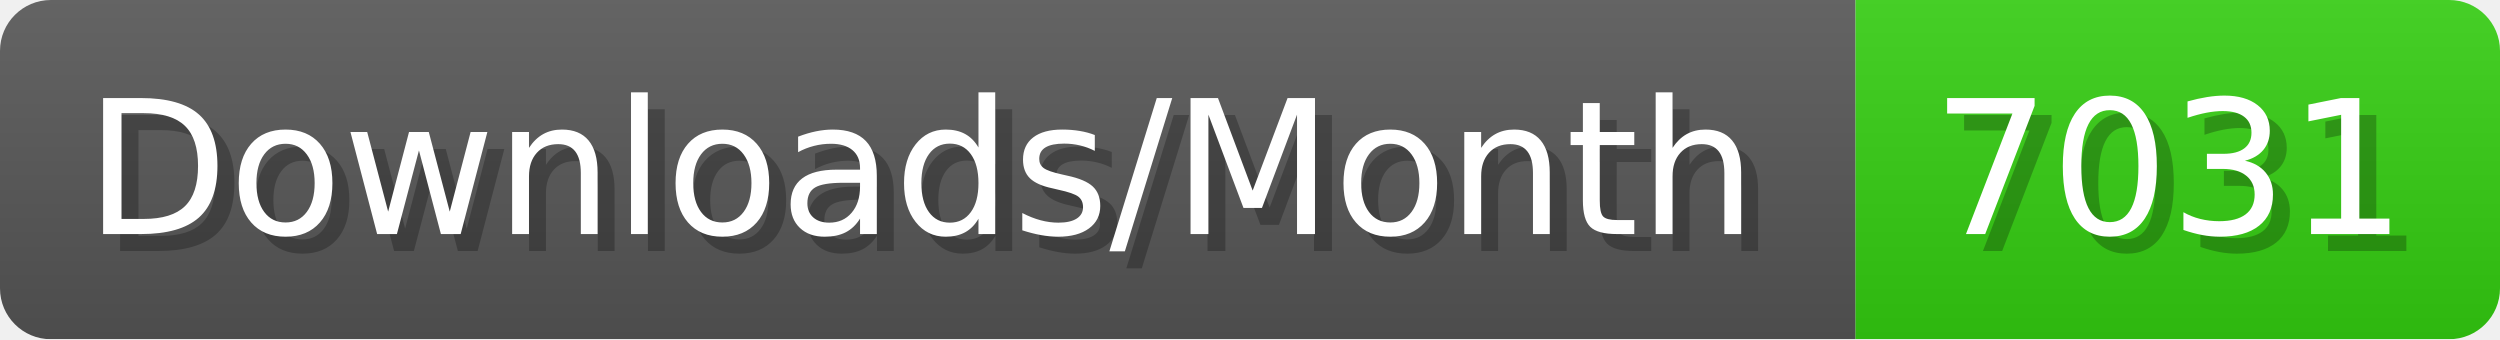
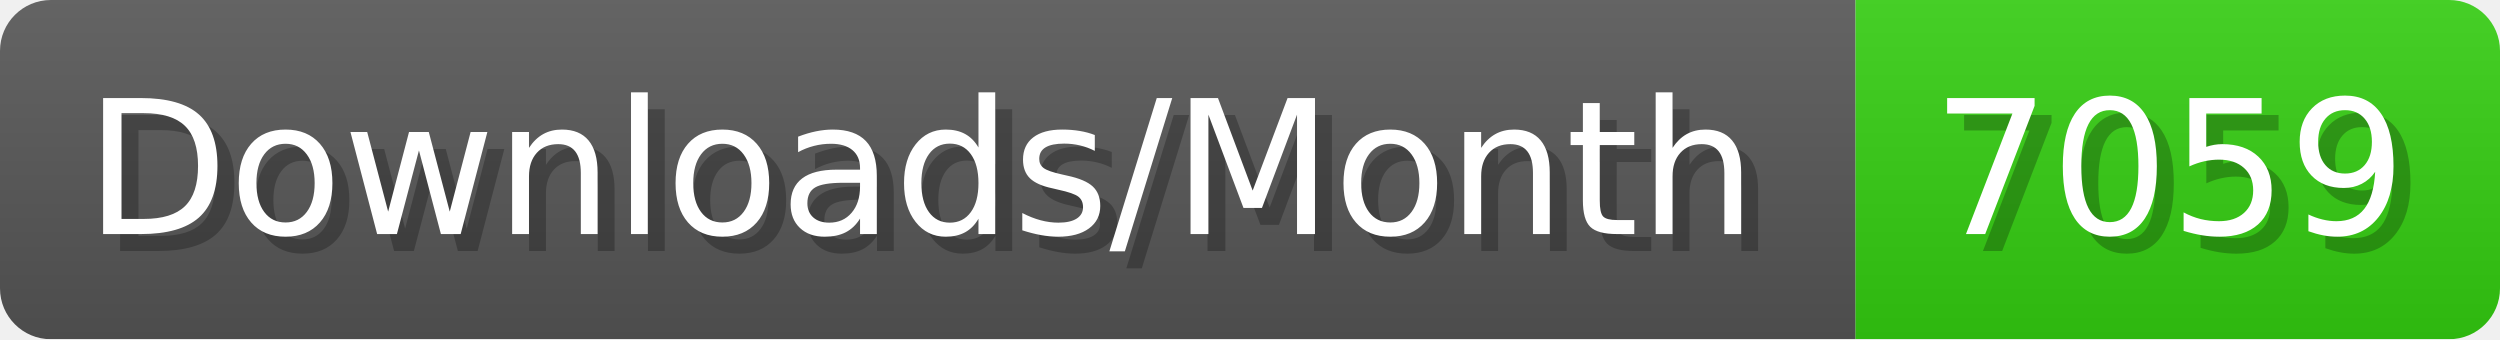
- <svg xmlns="http://www.w3.org/2000/svg" width="147.4" height="20" viewBox="0 0 1474 200" role="img" aria-label="Downloads/Month: 7031">
+ <svg xmlns="http://www.w3.org/2000/svg" width="147.4" height="20" viewBox="0 0 1474 200" role="img" aria-label="Downloads/Month: 7059">
  <linearGradient id="YlXUI" x2="0" y2="100%">
    <stop offset="0" stop-opacity=".1" stop-color="#EEE" />
    <stop offset="1" stop-opacity=".1" />
  </linearGradient>
  <mask id="JHhop">
    <rect width="1474" height="200" rx="30" fill="#FFF" />
  </mask>
  <g mask="url(#JHhop)">
    <rect width="1094" height="200" fill="#555" />
    <rect width="380" height="200" fill="#3C1" x="1094" />
    <rect width="1474" height="200" fill="url(#YlXUI)" />
  </g>
  <g aria-hidden="true" fill="#fff" text-anchor="start" font-family="Verdana,DejaVu Sans,sans-serif" font-size="110">
    <text x="60" y="148" textLength="994" fill="#000" opacity="0.25">Downloads/Month</text>
    <text x="50" y="138" textLength="994">Downloads/Month</text>
-     <text x="1149" y="148" textLength="280" fill="#000" opacity="0.25">7031</text>
-     <text x="1139" y="138" textLength="280">7031</text>
+     <text x="1149" y="148" textLength="280" fill="#000" opacity="0.25">7059</text>
+     <text x="1139" y="138" textLength="280">7059</text>
  </g>
</svg>
